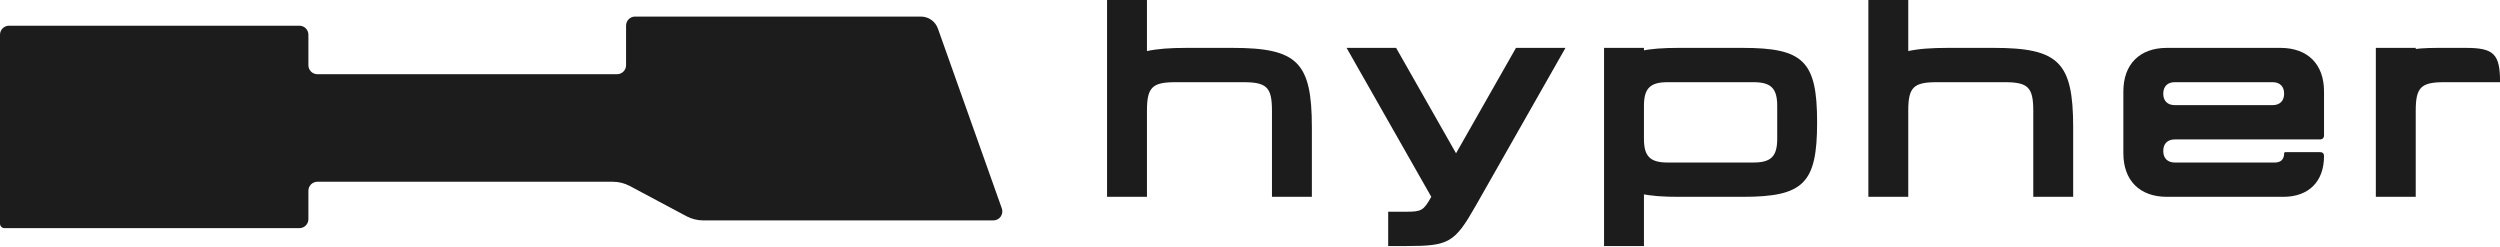
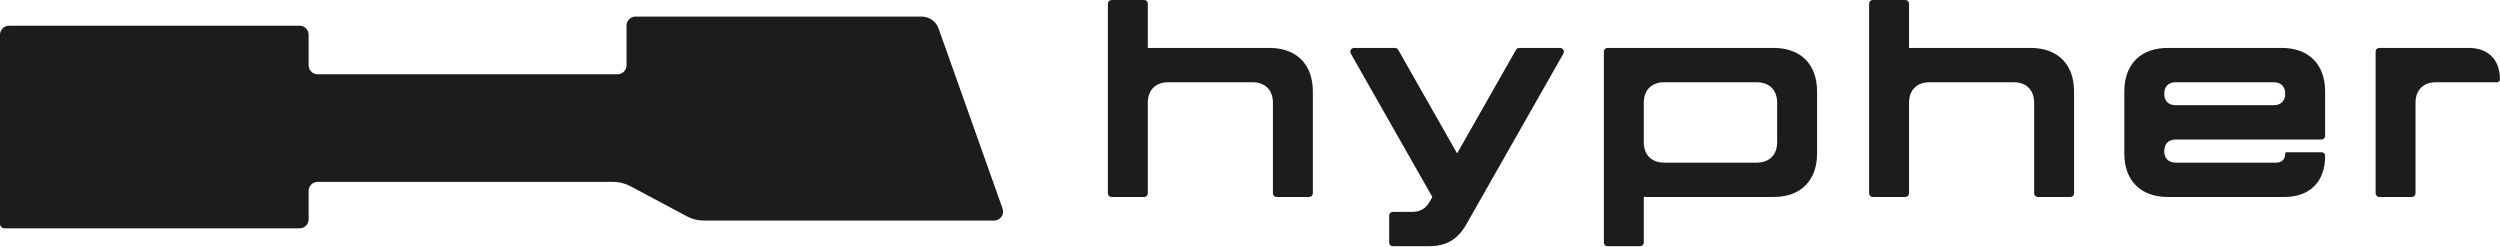
- <svg xmlns="http://www.w3.org/2000/svg" viewBox="0 -740 9399 925" fill="#1c1c1c">
+ <svg xmlns="http://www.w3.org/2000/svg" viewBox="0 -740 9392 925" fill="#1c1c1c">
  <path transform="translate(0 -677.7) scale(8.462)" d="M0 8.06C0 5.851 1.791 4.06 4 4.06H133.02C135.229 4.06 137.02 5.851 137.02 8.06V21.608C137.02 23.817 138.811 25.608 141.02 25.608H274.158C276.367 25.608 278.158 23.817 278.158 21.608V4C278.158 1.791 279.949 0 282.158 0H409.158C412.543 0 415.561 2.131 416.695 5.32L445.102 85.225C446.027 87.829 444.096 90.565 441.333 90.565H312.483C309.857 90.565 307.27 89.918 304.952 88.681L279.817 75.272C277.499 74.035 274.912 73.389 272.285 73.389H141.02C138.811 73.389 137.02 75.18 137.02 77.389V90C137.02 92.209 135.229 94 133.02 94H2C0.895 94 0 93.105 0 92V8.06Z" />
-   <path d="M4162.1 -740.0L4162.1 0.0L4312.1 0.0L4312.1 -740.0ZM4162.1 -261.2L4162.1 0.0L4312.1 0.0L4312.1 -323.6C4312.1 -411.6 4331.5 -431.0 4419.6 -431.0L4674.7 -431.0C4762.8 -431.0 4782.1 -411.6 4782.1 -323.6L4782.1 0.0L4932.1 0.0L4932.1 -261.2C4932.1 -506.1 4878.2 -560.0 4633.3 -560.0L4461.0 -560.0C4216.0 -560.0 4162.1 -506.1 4162.1 -261.2Z" />
-   <path d="M5219.0 56.0L5219.0 185.0L5288.2 185.0C5447.6 185.0 5469.1 172.5 5547.9 33.9L5885.6 -560.0L5699.5 -560.0L5380.1 1.7C5351.8 51.5 5344.1 56.0 5286.7 56.0ZM5248.8 -560.0L5062.6 -560.0L5427.6 81.8L5520.7 -81.8Z" />
-   <path d="M6030.6 -560.0L6030.6 185.0L6180.6 185.0L6180.6 -560.0ZM6030.6 -280.2L6030.6 -279.8C6030.6 -50.5 6081.0 0.0 6310.3 0.0L6551.8 0.0C6781.1 0.0 6831.6 -50.5 6831.6 -279.8L6831.6 -280.2C6831.6 -509.5 6781.1 -560.0 6551.8 -560.0L6310.3 -560.0C6081.0 -560.0 6030.6 -509.5 6030.6 -280.2ZM6592.8 -129.0L6269.4 -129.0C6203.8 -129.0 6180.6 -152.3 6180.6 -217.8L6180.6 -342.2C6180.6 -407.7 6203.8 -431.0 6269.4 -431.0L6592.8 -431.0C6658.3 -431.0 6681.6 -407.7 6681.6 -342.2L6681.6 -217.8C6681.6 -152.3 6658.3 -129.0 6592.8 -129.0Z" />
-   <path d="M7024.3 -740.0L7024.3 0.0L7174.3 0.0L7174.3 -740.0ZM7024.3 -261.2L7024.3 0.0L7174.3 0.0L7174.3 -323.6C7174.3 -411.6 7193.7 -431.0 7281.7 -431.0L7536.9 -431.0C7624.9 -431.0 7644.3 -411.6 7644.3 -323.6L7644.3 0.0L7794.3 0.0L7794.3 -261.2C7794.3 -506.1 7740.4 -560.0 7495.5 -560.0L7323.1 -560.0C7078.2 -560.0 7024.3 -506.1 7024.3 -261.2Z" />
-   <path d="M7983.0 -396.3L7983.0 -163.7C7983.0 -61.4 8044.4 0.0 8146.8 0.0L8584.2 0.0C8680.0 0.0 8737.4 -57.4 8737.4 -153.2L8737.4 -153.7C8737.4 -162.7 8732.1 -168.0 8723.2 -168.0L8592.4 -168.0C8589.3 -168.0 8587.4 -166.1 8587.4 -163.0L8587.4 -162.5C8587.4 -141.6 8574.8 -129.0 8553.9 -129.0L8176.2 -129.0C8149.2 -129.0 8133.0 -145.2 8133.0 -172.1L8133.0 -172.6C8133.0 -199.6 8149.2 -215.8 8176.2 -215.8L8722.2 -215.8C8731.7 -215.8 8737.4 -221.5 8737.4 -231.0L8737.4 -396.3C8737.4 -498.6 8676.0 -560.0 8573.7 -560.0L8146.8 -560.0C8044.4 -560.0 7983.0 -498.6 7983.0 -396.3ZM8544.6 -344.8L8175.9 -344.8C8149.1 -344.8 8133.0 -360.9 8133.0 -387.6L8133.0 -388.1C8133.0 -414.9 8149.1 -431.0 8175.9 -431.0L8544.6 -431.0C8571.3 -431.0 8587.4 -414.9 8587.4 -388.1L8587.4 -387.6C8587.4 -360.9 8571.3 -344.8 8544.6 -344.8Z" />
-   <path d="M8932.2 -560.0L8932.2 0.0L9082.2 0.0L9082.2 -560.0ZM8932.2 -326.8L8932.2 0.0L9082.2 0.0L9082.2 -323.6C9082.2 -411.6 9101.6 -431.0 9189.6 -431.0L9399.2 -431.0L9399.2 -431.5C9399.2 -536.8 9376.0 -560.0 9270.7 -560.0L9165.4 -560.0C8974.3 -560.0 8932.2 -517.9 8932.2 -326.8Z" />
+   <path d="M4162.1 -724.8L4162.1 -15.2C4162.1 -5.7 4167.8 0.0 4177.4 0.0L4296.9 0.0C4306.4 0.0 4312.1 -5.7 4312.1 -15.2L4312.1 -724.8C4312.1 -734.3 4306.4 -740.0 4296.9 -740.0L4177.4 -740.0C4167.8 -740.0 4162.1 -734.3 4162.1 -724.8ZM4162.1 -396.3L4162.1 -15.2C4162.1 -5.7 4167.8 0.0 4177.4 0.0L4296.9 0.0C4306.4 0.0 4312.1 -5.7 4312.1 -15.2L4312.1 -353.7C4312.1 -402.0 4341.1 -431.0 4389.5 -431.0L4704.8 -431.0C4753.2 -431.0 4782.1 -402.0 4782.1 -353.7L4782.1 -15.2C4782.1 -5.7 4787.8 0.0 4797.4 0.0L4916.9 0.0C4926.4 0.0 4932.1 -5.7 4932.1 -15.2L4932.1 -396.3C4932.1 -498.6 4870.8 -560.0 4768.4 -560.0L4325.9 -560.0C4223.5 -560.0 4162.1 -498.6 4162.1 -396.3Z" />
+   <path d="M5218.9 71.2L5218.9 169.8C5218.9 179.3 5224.6 185.0 5234.2 185.0L5366.7 185.0C5433.3 185.0 5476.1 160.1 5509.0 102.2L5872.6 -537.2C5879.2 -548.7 5872.6 -560.0 5859.4 -560.0L5708.3 -560.0C5702.1 -560.0 5698.1 -557.7 5695.0 -552.3L5371.4 16.9C5355.8 44.3 5335.6 56.0 5304.2 56.0L5234.2 56.0C5224.6 56.0 5218.9 61.7 5218.9 71.2ZM5239.8 -560.0L5088.7 -560.0C5075.5 -560.0 5069.0 -548.7 5075.5 -537.2L5427.5 81.8L5520.6 -81.8L5253.1 -552.3C5250.0 -557.7 5246.0 -560.0 5239.8 -560.0Z" />
+   <path d="M6025.4 -544.8L6025.4 169.8C6025.4 179.3 6031.1 185.0 6040.6 185.0L6160.1 185.0C6169.7 185.0 6175.4 179.3 6175.4 169.8L6175.4 -560.0L6040.6 -560.0C6031.1 -560.0 6025.4 -554.3 6025.4 -544.8ZM6025.4 -396.3L6025.4 -163.7C6025.4 -61.4 6086.7 0.0 6189.1 0.0L6662.6 0.0C6765.0 0.0 6826.4 -61.4 6826.4 -163.7L6826.4 -396.3C6826.4 -498.6 6765.0 -560.0 6662.6 -560.0L6189.1 -560.0C6086.7 -560.0 6025.4 -498.6 6025.4 -396.3ZM6599.1 -129.0L6252.7 -129.0C6204.3 -129.0 6175.4 -158.0 6175.4 -206.3L6175.4 -353.7C6175.4 -402.0 6204.3 -431.0 6252.7 -431.0L6599.1 -431.0C6647.4 -431.0 6676.4 -402.0 6676.4 -353.7L6676.4 -206.3C6676.4 -158.0 6647.4 -129.0 6599.1 -129.0Z" />
+   <path d="M7021.9 -724.8L7021.9 -15.2C7021.9 -5.7 7027.6 0.0 7037.1 0.0L7156.6 0.0C7166.2 0.0 7171.9 -5.7 7171.9 -15.2L7171.9 -724.8C7171.9 -734.3 7166.2 -740.0 7156.6 -740.0L7037.1 -740.0C7027.6 -740.0 7021.9 -734.3 7021.9 -724.8ZM7021.9 -396.3L7021.9 -15.2C7021.9 -5.7 7027.6 0.0 7037.1 0.0L7156.6 0.0C7166.2 0.0 7171.9 -5.7 7171.9 -15.2L7171.9 -353.7C7171.9 -402.0 7200.8 -431.0 7249.2 -431.0L7564.5 -431.0C7612.9 -431.0 7641.9 -402.0 7641.9 -353.7L7641.9 -15.2C7641.9 -5.7 7647.6 0.0 7657.1 0.0L7776.6 0.0C7786.2 0.0 7791.9 -5.7 7791.9 -15.2L7791.9 -396.3C7791.9 -498.6 7730.5 -560.0 7628.1 -560.0L7185.6 -560.0C7083.2 -560.0 7021.9 -498.6 7021.9 -396.3Z" />
+   <path d="M7980.6 -396.3L7980.6 -163.7C7980.6 -61.4 8041.9 0.0 8144.3 0.0L8581.7 0.0C8677.5 0.0 8735.0 -57.4 8735.0 -153.2L8735.0 -153.7C8735.0 -162.7 8729.6 -168.0 8720.7 -168.0L8589.9 -168.0C8586.8 -168.0 8585.0 -166.1 8585.0 -163.0L8585.0 -162.5C8585.0 -141.6 8572.4 -129.0 8551.4 -129.0L8173.7 -129.0C8146.7 -129.0 8130.6 -145.2 8130.6 -172.1L8130.6 -172.6C8130.6 -199.6 8146.7 -215.8 8173.7 -215.8L8719.7 -215.8C8729.3 -215.8 8735.0 -221.5 8735.0 -231.0L8735.0 -396.3C8735.0 -498.6 8673.6 -560.0 8571.2 -560.0L8144.3 -560.0C8041.9 -560.0 7980.6 -498.6 7980.6 -396.3ZM8542.1 -344.8L8173.4 -344.8C8146.6 -344.8 8130.6 -360.9 8130.6 -387.6L8130.6 -388.1C8130.6 -414.9 8146.6 -431.0 8173.4 -431.0L8542.1 -431.0C8568.9 -431.0 8585.0 -414.9 8585.0 -388.1L8585.0 -387.6C8585.0 -360.9 8568.9 -344.8 8542.1 -344.8Z" />
+   <path d="M8924.7 -544.8L8924.7 -15.2C8924.7 -5.7 8930.4 0.0 8939.9 0.0L9059.5 0.0C9069.0 0.0 9074.7 -5.7 9074.7 -15.2L9074.7 -560.0L8939.9 -560.0C8930.4 -560.0 8924.7 -554.3 8924.7 -544.8ZM8924.7 -396.3L8924.7 -15.2C8924.7 -5.7 8930.4 0.0 8939.9 0.0L9059.5 0.0C9069.0 0.0 9074.7 -5.7 9074.7 -15.2L9074.7 -353.7C9074.7 -402.0 9103.7 -431.0 9152.0 -431.0L9380.8 -431.0C9387.6 -431.0 9391.7 -435.1 9391.7 -441.9L9391.7 -442.4C9391.7 -515.9 9347.6 -560.0 9274.1 -560.0L9088.4 -560.0C8986.1 -560.0 8924.7 -498.6 8924.7 -396.3Z" />
</svg>
